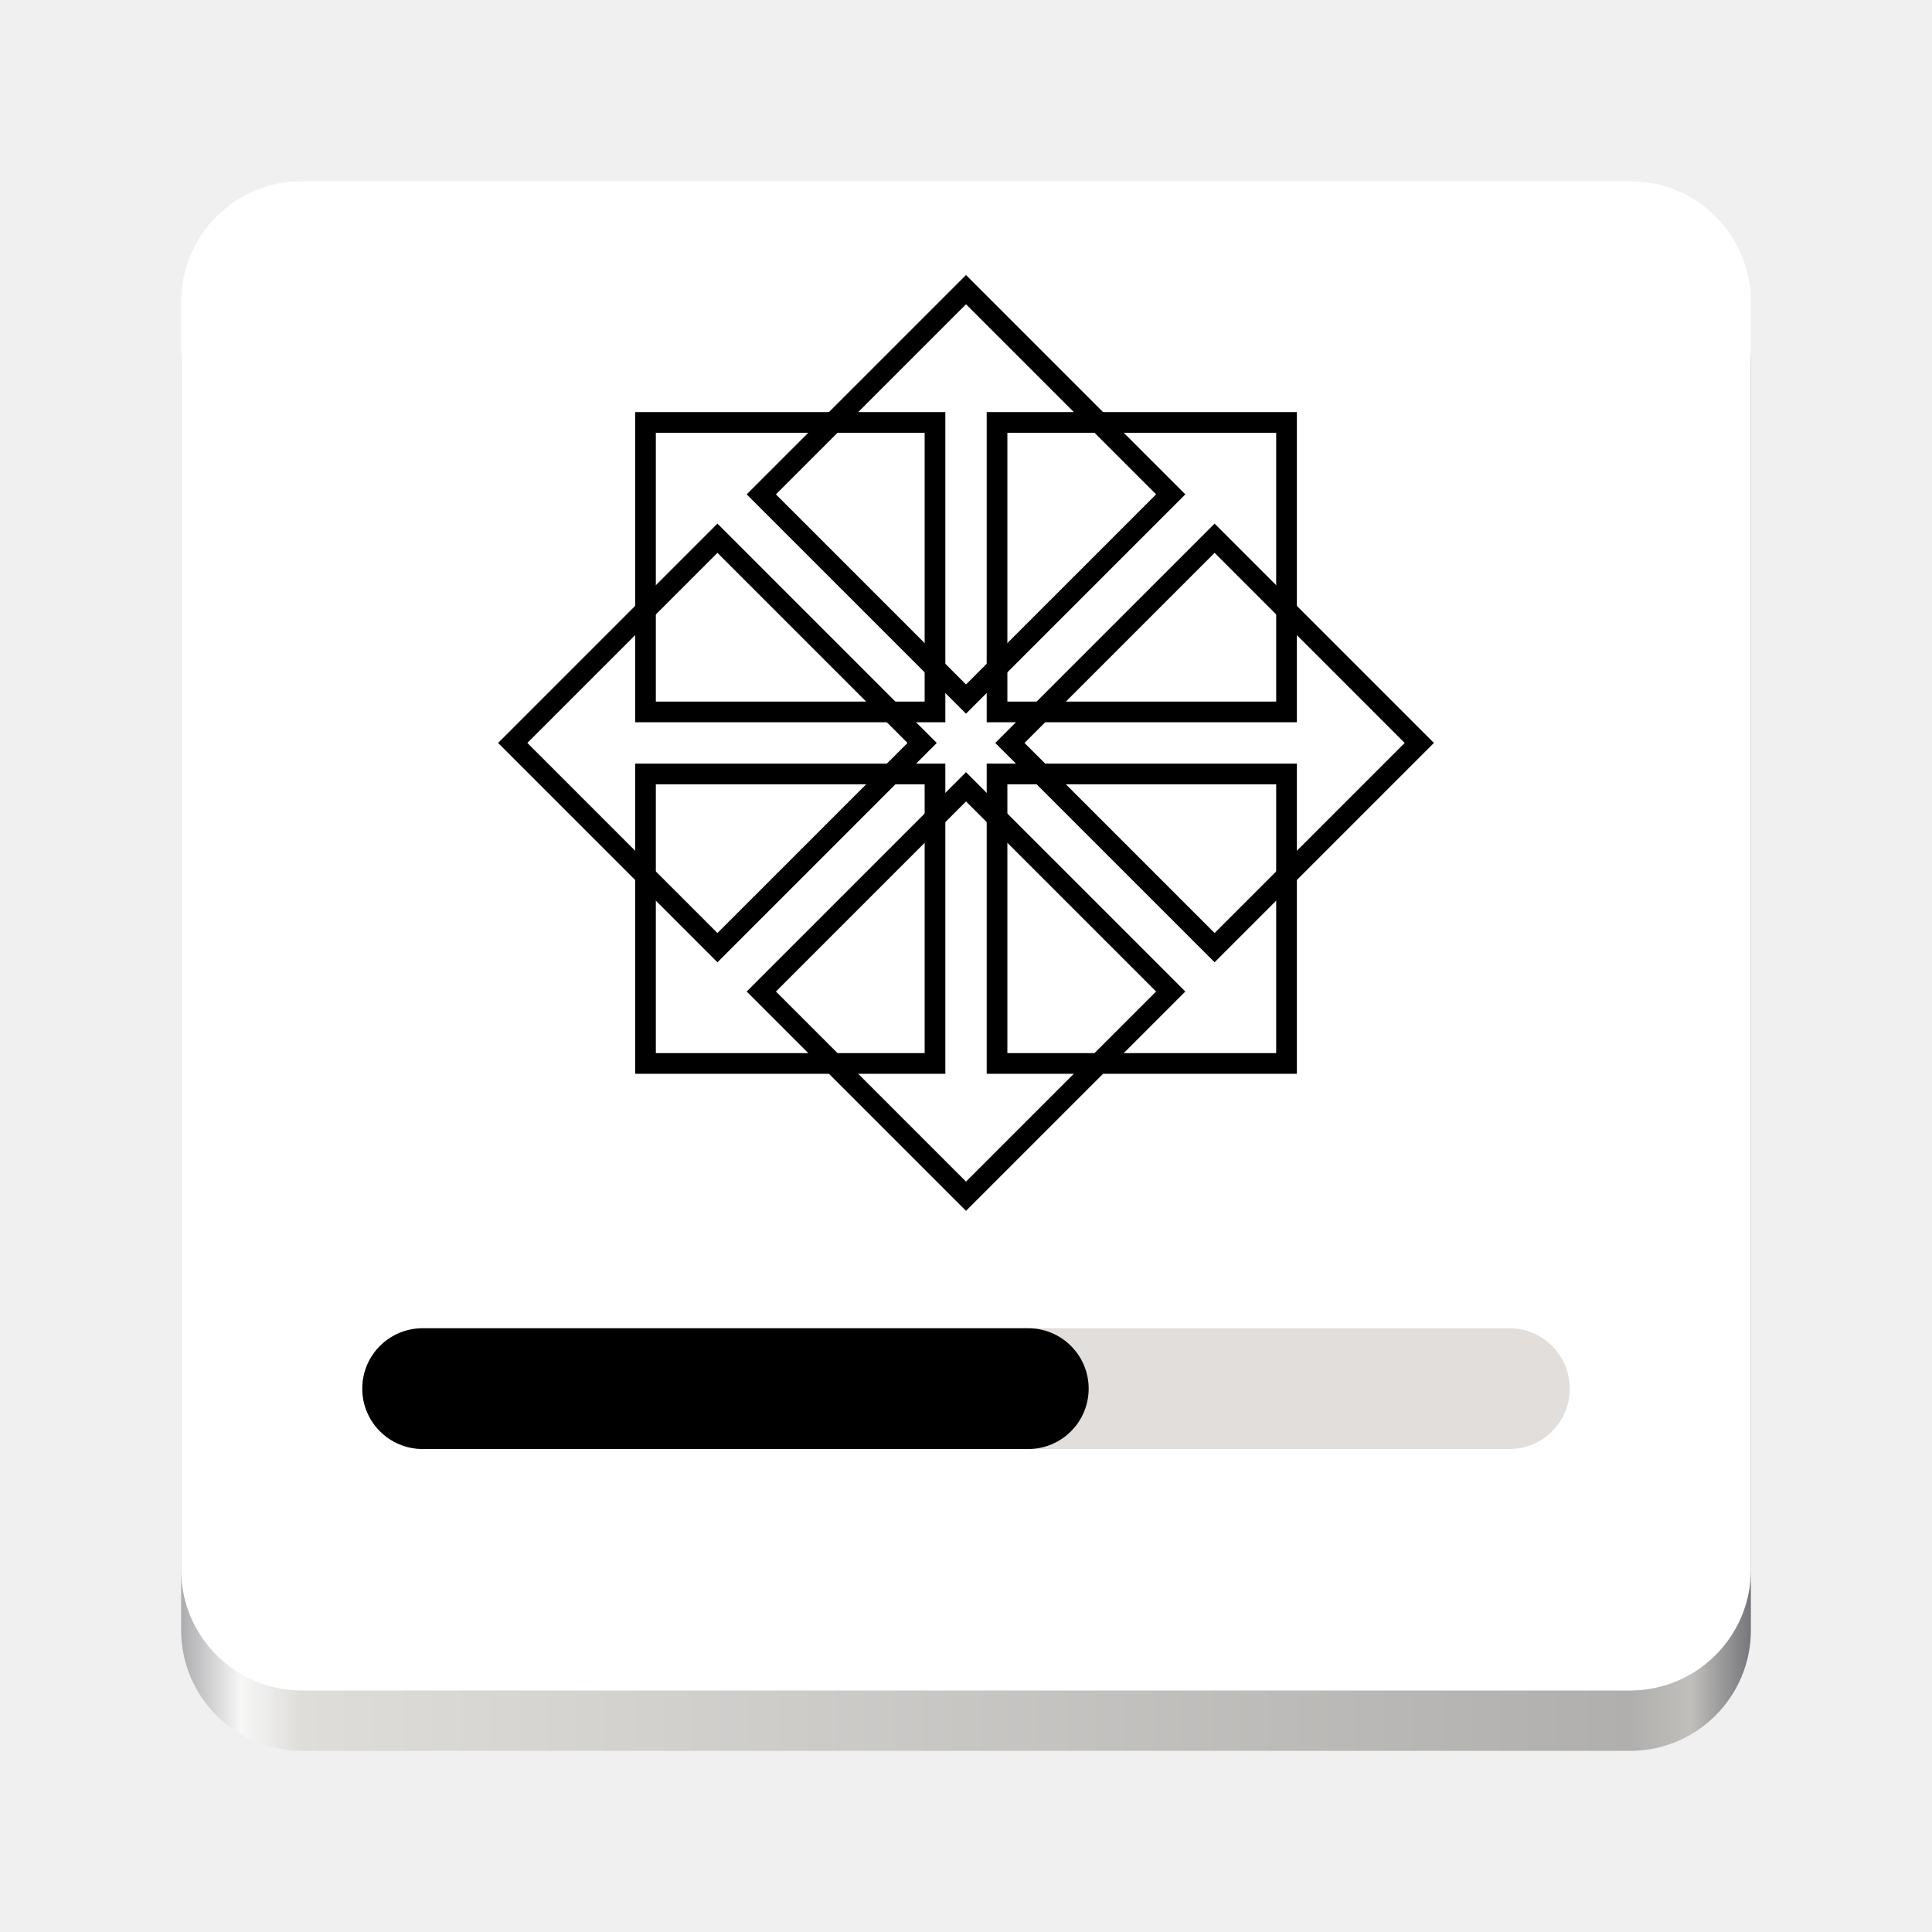
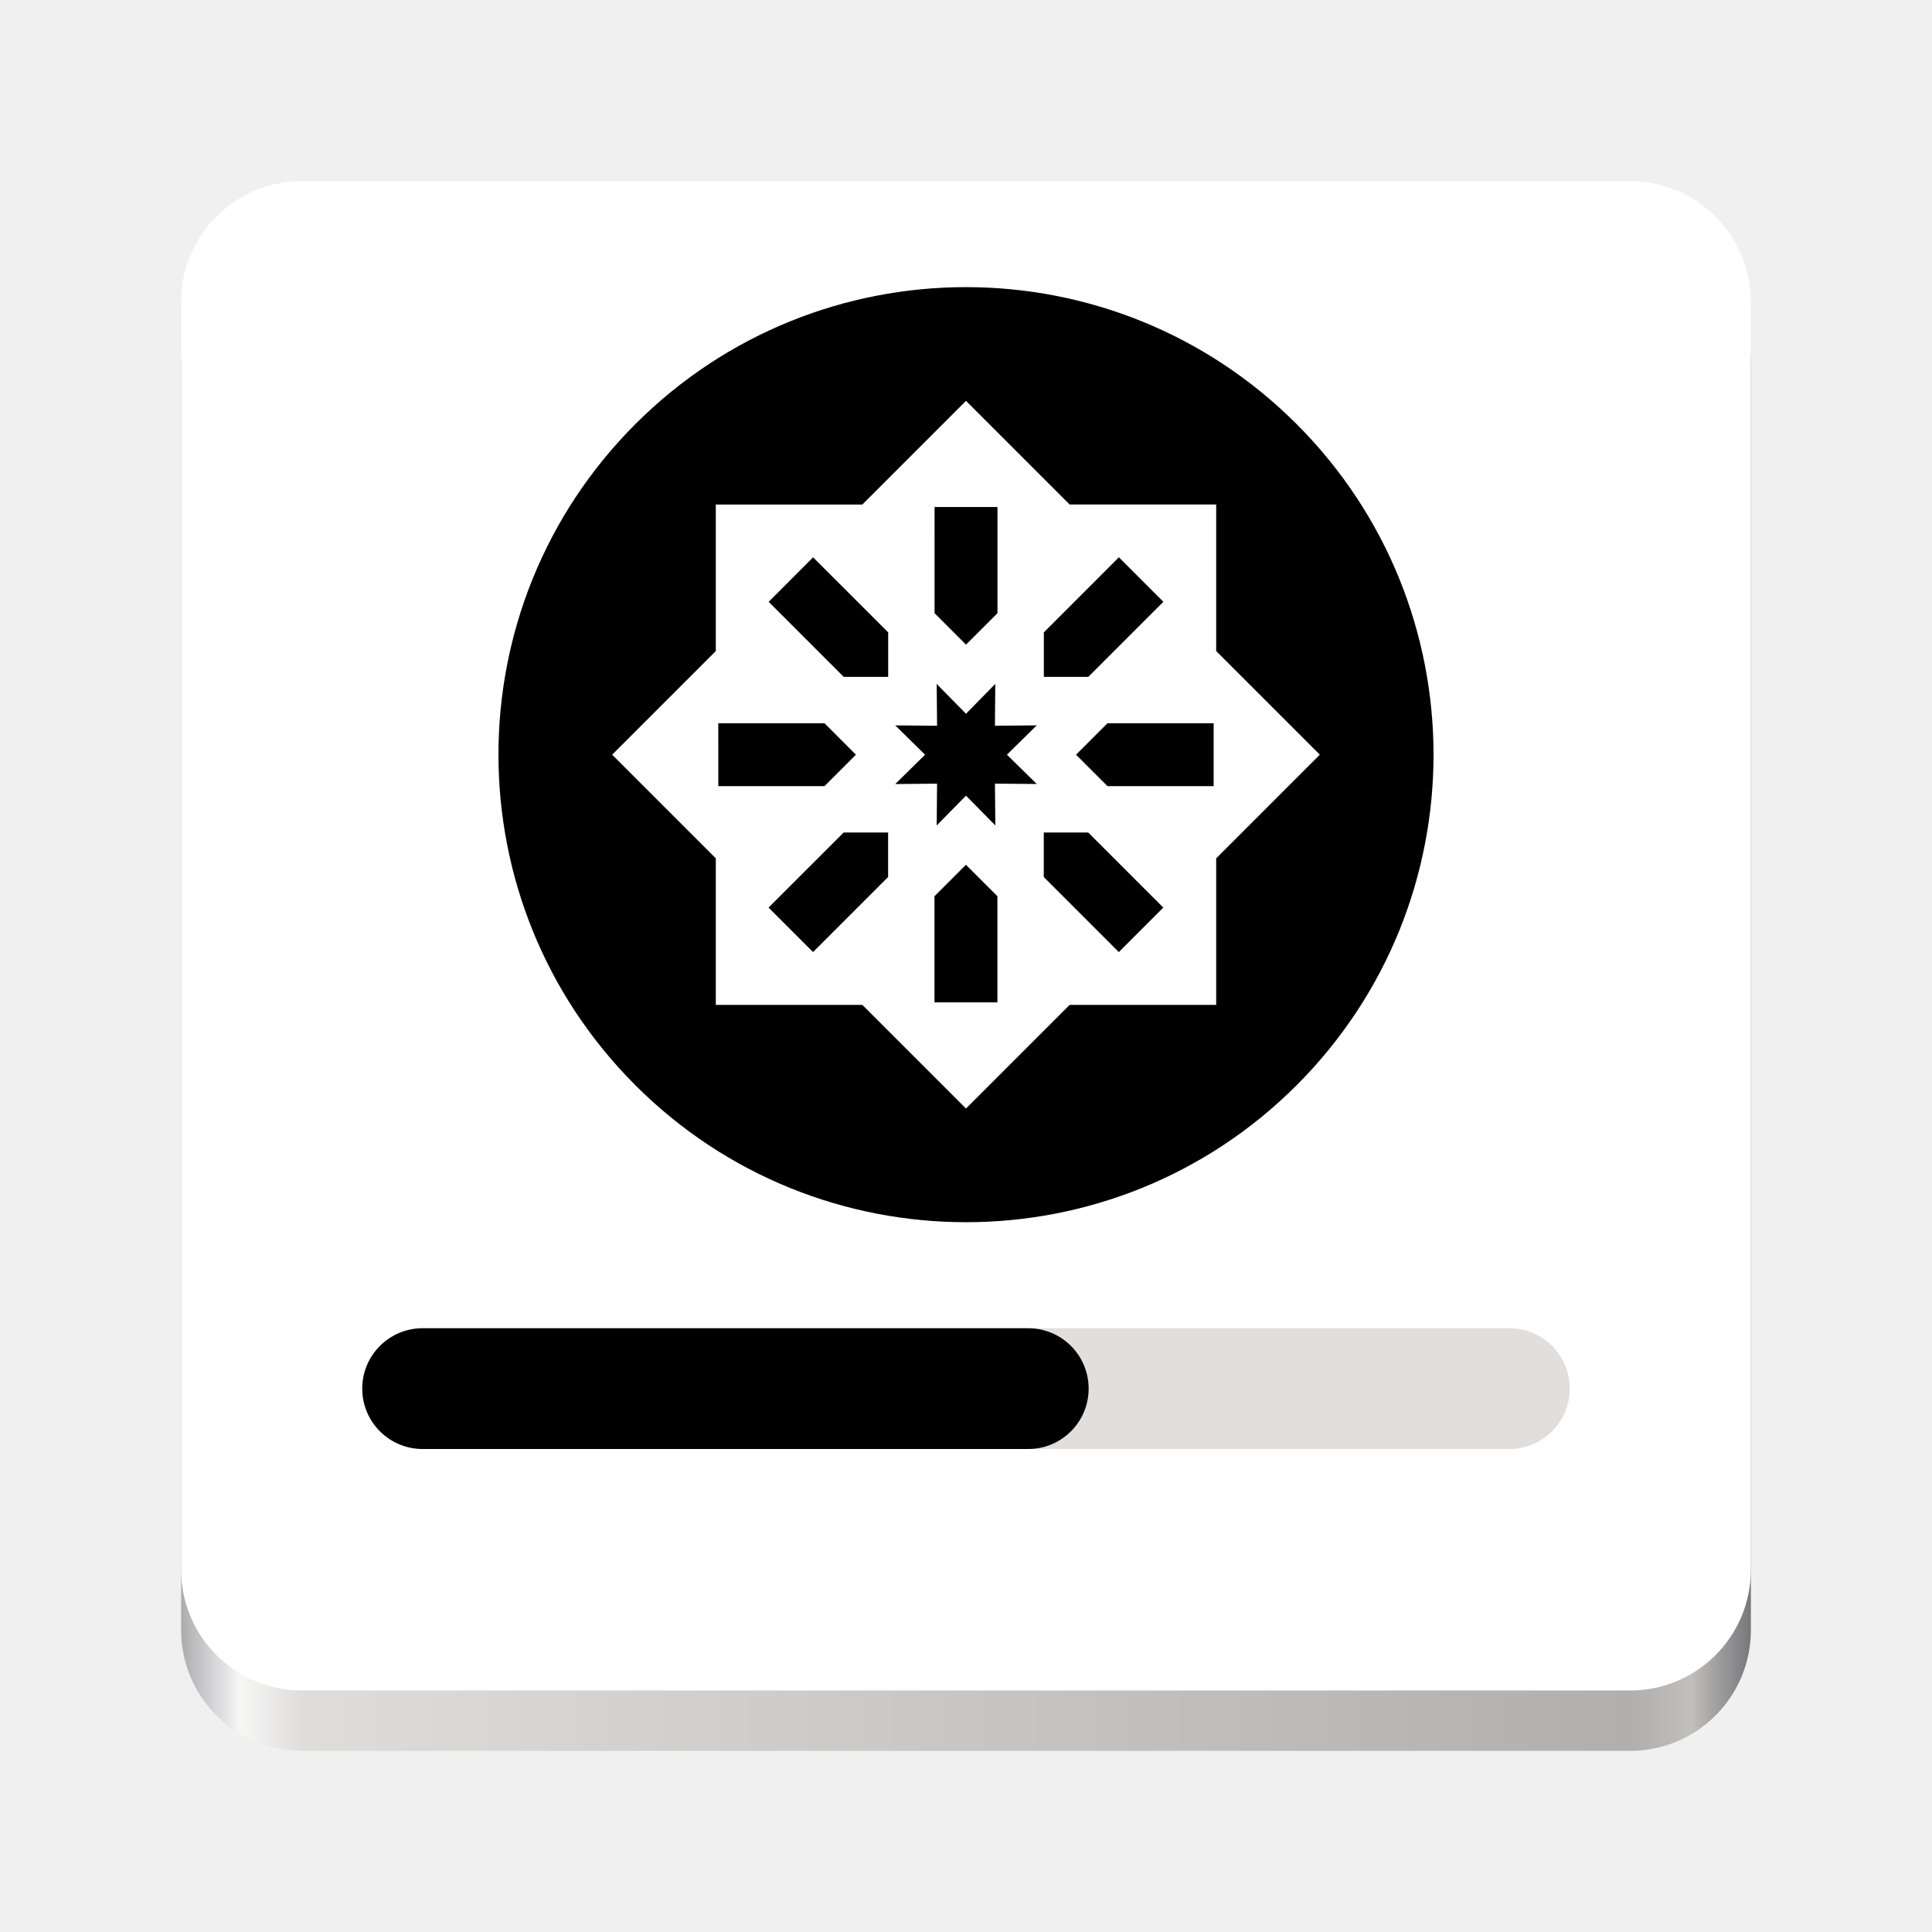
- <svg xmlns="http://www.w3.org/2000/svg" xmlns:xlink="http://www.w3.org/1999/xlink" width="84.667mm" height="84.667mm" viewBox="0 0 84.667 84.667" version="1.1" id="svg11658">
-   <defs id="defs11655">
-     <linearGradient xlink:href="#a" id="linearGradient13895" gradientUnits="userSpaceOnUse" gradientTransform="matrix(0.23214,0,0,0.32895,-8.567,435.827)" x1="88.596" y1="-449.394" x2="536.596" y2="-449.394" />
+ <svg xmlns="http://www.w3.org/2000/svg" xmlns:xlink="http://www.w3.org/1999/xlink" width="132.292mm" height="132.292mm" viewBox="0 0 132.292 132.292" version="1.1" id="svg3723">
+   <defs id="defs3720">
+     <linearGradient xlink:href="#a" id="b" gradientUnits="userSpaceOnUse" gradientTransform="matrix(0.23214,0,0,0.32895,-8.567,435.827)" x1="88.596" y1="-449.394" x2="536.596" y2="-449.394" />
    <linearGradient id="a">
      <stop offset="0" stop-color="#acabae" id="stop3" />
      <stop offset=".038" stop-color="#f7f7f7" id="stop5" />
      <stop offset=".077" stop-color="#deddda" id="stop7" />
      <stop offset=".923" stop-color="#b0afad" id="stop9" />
      <stop offset=".962" stop-color="#c0bfbc" id="stop11" />
      <stop offset="1" stop-color="#77767b" id="stop13" />
    </linearGradient>
  </defs>
-   <g id="layer1" transform="translate(-31.49329,-26.73039)">
-     <g id="v1_anaconda" transform="matrix(2.5,0,0,2.5,-1642.8,-2291.905)">
-       <rect style="opacity:0;fill:#0000ff;fill-rule:evenodd;stroke-width:0.265" id="rect13841" width="33.867" height="33.867" x="669.717" y="927.454" />
-       <g id="g13889" transform="translate(-349.0943,-300.7341)">
-         <g transform="matrix(0.2645833,0,0,0.2645833,1018.812,1182.68)" id="g13853">
-           <rect ry="8" rx="8" y="188" x="12" height="100" width="104" style="fill:url(#linearGradient13895);marker:none" fill="url(#b)" id="rect13843" />
-           <rect style="marker:none" width="104" height="100" x="12" y="184" rx="8" ry="8" fill="#ffffff" id="rect13845" />
-           <g transform="translate(-104,-365.5)" color="#000000" id="g13851">
-             <rect ry="4" rx="4" y="625.5" x="128" height="8" width="80" style="marker:none" overflow="visible" fill="#e1dedb" id="rect13847" />
-             <rect ry="4" rx="4" y="625.5" x="128" height="8" width="48.125" style="marker:none;fill:#000000" overflow="visible" fill="#3584e4" id="rect13849" />
-           </g>
-         </g>
-         <g id="centos-classic-symbol-white-3" transform="matrix(0.1781604,0,0,0.1781604,1028.015,1340.764)">
-           <path d="m 11.853,-590.316 h 28.484 v 28.484 H 11.853 Z" id="path10672-8" style="fill:none;fill-opacity:1;stroke:#000000;stroke-width:2.035;stroke-linecap:butt;stroke-linejoin:miter;stroke-miterlimit:4;stroke-dashoffset:0;stroke-opacity:1" />
-           <path d="m 46.441,-590.316 h 28.484 v 28.484 H 46.441 Z" id="path10674-8" style="fill:none;fill-opacity:1;stroke:#000000;stroke-width:2.035;stroke-linecap:butt;stroke-linejoin:miter;stroke-miterlimit:4;stroke-dashoffset:0;stroke-opacity:1" />
-           <path d="m 46.441,-555.728 h 28.484 v 28.484 H 46.441 Z" id="path10676-4" style="fill:none;fill-opacity:1;stroke:#000000;stroke-width:2.035;stroke-linecap:butt;stroke-linejoin:miter;stroke-miterlimit:4;stroke-dashoffset:0;stroke-opacity:1" />
-           <path d="m 11.853,-555.728 h 28.484 v 28.484 H 11.853 Z" id="path10678-3" style="fill:none;fill-opacity:1;stroke:#000000;stroke-width:2.035;stroke-linecap:butt;stroke-linejoin:miter;stroke-miterlimit:4;stroke-dashoffset:0;stroke-opacity:1" />
-           <path d="m -1.209,-558.779 20.141,-20.141 20.141,20.142 -20.141,20.141 z" id="path10680-1" style="fill:none;stroke:#000000;stroke-width:2.035;stroke-linecap:butt;stroke-linejoin:miter;stroke-miterlimit:4;stroke-dashoffset:0;stroke-opacity:1" />
-           <path d="m 23.248,-583.237 20.141,-20.142 20.141,20.142 -20.141,20.141 z" id="path10682-4" style="fill:none;stroke:#000000;stroke-width:2.034;stroke-linecap:butt;stroke-linejoin:miter;stroke-miterlimit:4;stroke-dasharray:none;stroke-dashoffset:0;stroke-opacity:1" />
-           <path d="m 47.706,-558.779 20.141,-20.142 20.141,20.142 -20.141,20.141 z" id="path10684-9" style="fill:none;stroke:#000000;stroke-width:2.035;stroke-linecap:butt;stroke-linejoin:miter;stroke-miterlimit:4;stroke-dashoffset:0;stroke-opacity:1" />
-           <path d="m 23.248,-534.322 20.141,-20.141 20.141,20.141 -20.141,20.141 z" id="path10686-2" style="fill:none;stroke:#000000;stroke-width:2.035;stroke-linecap:butt;stroke-linejoin:miter;stroke-miterlimit:4;stroke-dashoffset:0;stroke-opacity:1" />
-         </g>
-       </g>
+   <rect style="opacity:0;fill:#0000ff;fill-rule:evenodd;stroke-width:1.034" id="rect2749" width="132.292" height="132.292" x="-4.4077759e-05" y="3.1300744e-05" />
+   <g transform="matrix(1.033529,0,0,1.033529,6.8873401e-6,-177.7669)" id="g36">
+     <rect ry="8" rx="8" y="188" x="12" height="100" width="104" style="fill:url(#b);marker:none" fill="url(#b)" id="rect18" />
+     <rect style="marker:none" width="104" height="100" x="12" y="184" rx="8" ry="8" fill="#ffffff" id="rect20" />
+     <g transform="translate(-104,-365.5)" color="#000000" id="g26">
+       <rect ry="4" rx="4" y="625.5" x="128" height="8" width="80" style="marker:none" overflow="visible" fill="#e1dedb" id="rect22" />
+       <rect ry="4" rx="4" y="625.5" x="128" height="8" width="48.125" style="marker:none;fill:#000000;fill-opacity:1" overflow="visible" fill="#3584e4" id="rect24" />
    </g>
  </g>
+   <g id="g28251-9" transform="matrix(1.126073,1.126073,-1.126073,1.126073,-698.2767,-58.012)">
+     <ellipse style="fill:#000000;fill-opacity:1;stroke:none;stroke-width:1.323;stroke-linecap:round;stroke-miterlimit:4;stroke-dasharray:none;stroke-opacity:1;paint-order:fill markers stroke;stop-color:#000000" id="ellipse15079-1" cx="388.123" cy="-290.716" rx="20.103" ry="20.103" />
+     <path id="rect52127-5-0" style="fill:#ffffff;fill-opacity:1;stroke-width:9.128;stroke-linecap:round;paint-order:fill markers stroke;stop-color:#000000" d="m 377.366,-301.473 3.1e-4,6.302 -4.456,4.456 4.456,4.456 -3.1e-4,6.302 h 6.302 l 4.456,4.456 4.456,-4.456 h 6.301 l 3.2e-4,-6.302 4.456,-4.456 -4.456,-4.456 -3.2e-4,-6.302 h -6.301 l -4.456,-4.456 -4.456,4.456 z m 2.271,4.183 1.913,-1.913 3.228,3.228 -3.2e-4,1.913 h -1.912 z m -2.163,5.222 4.565,-3.4e-4 1.352,1.352 -1.352,1.352 h -4.564 z m 9.297,-9.297 h 2.705 v 4.564 l -1.352,1.352 -1.352,-1.352 z m 0.091,7.607 1.261,1.283 1.26,-1.283 -0.015,1.798 1.798,-0.016 -1.282,1.26 1.283,1.26 -1.798,-0.015 0.016,1.798 -1.26,-1.282 -1.26,1.283 0.015,-1.799 -1.799,0.016 1.283,-1.261 -1.283,-1.26 1.798,0.016 z m -7.226,9.617 3.228,-3.228 1.913,3.2e-4 v 1.912 l -3.228,3.228 z m 11.833,-11.833 3.228,-3.228 1.913,1.913 -3.228,3.228 h -1.912 z m -4.699,11.345 1.352,-1.352 1.352,1.352 3.1e-4,4.565 -2.705,-3.2e-4 z m 6.085,-6.085 1.352,-1.352 h 4.564 l -3.2e-4,2.705 h -4.564 z m -1.386,3.347 1.913,-3.2e-4 3.228,3.228 -1.913,1.913 -3.228,-3.228 z" />
+   </g>
</svg>
